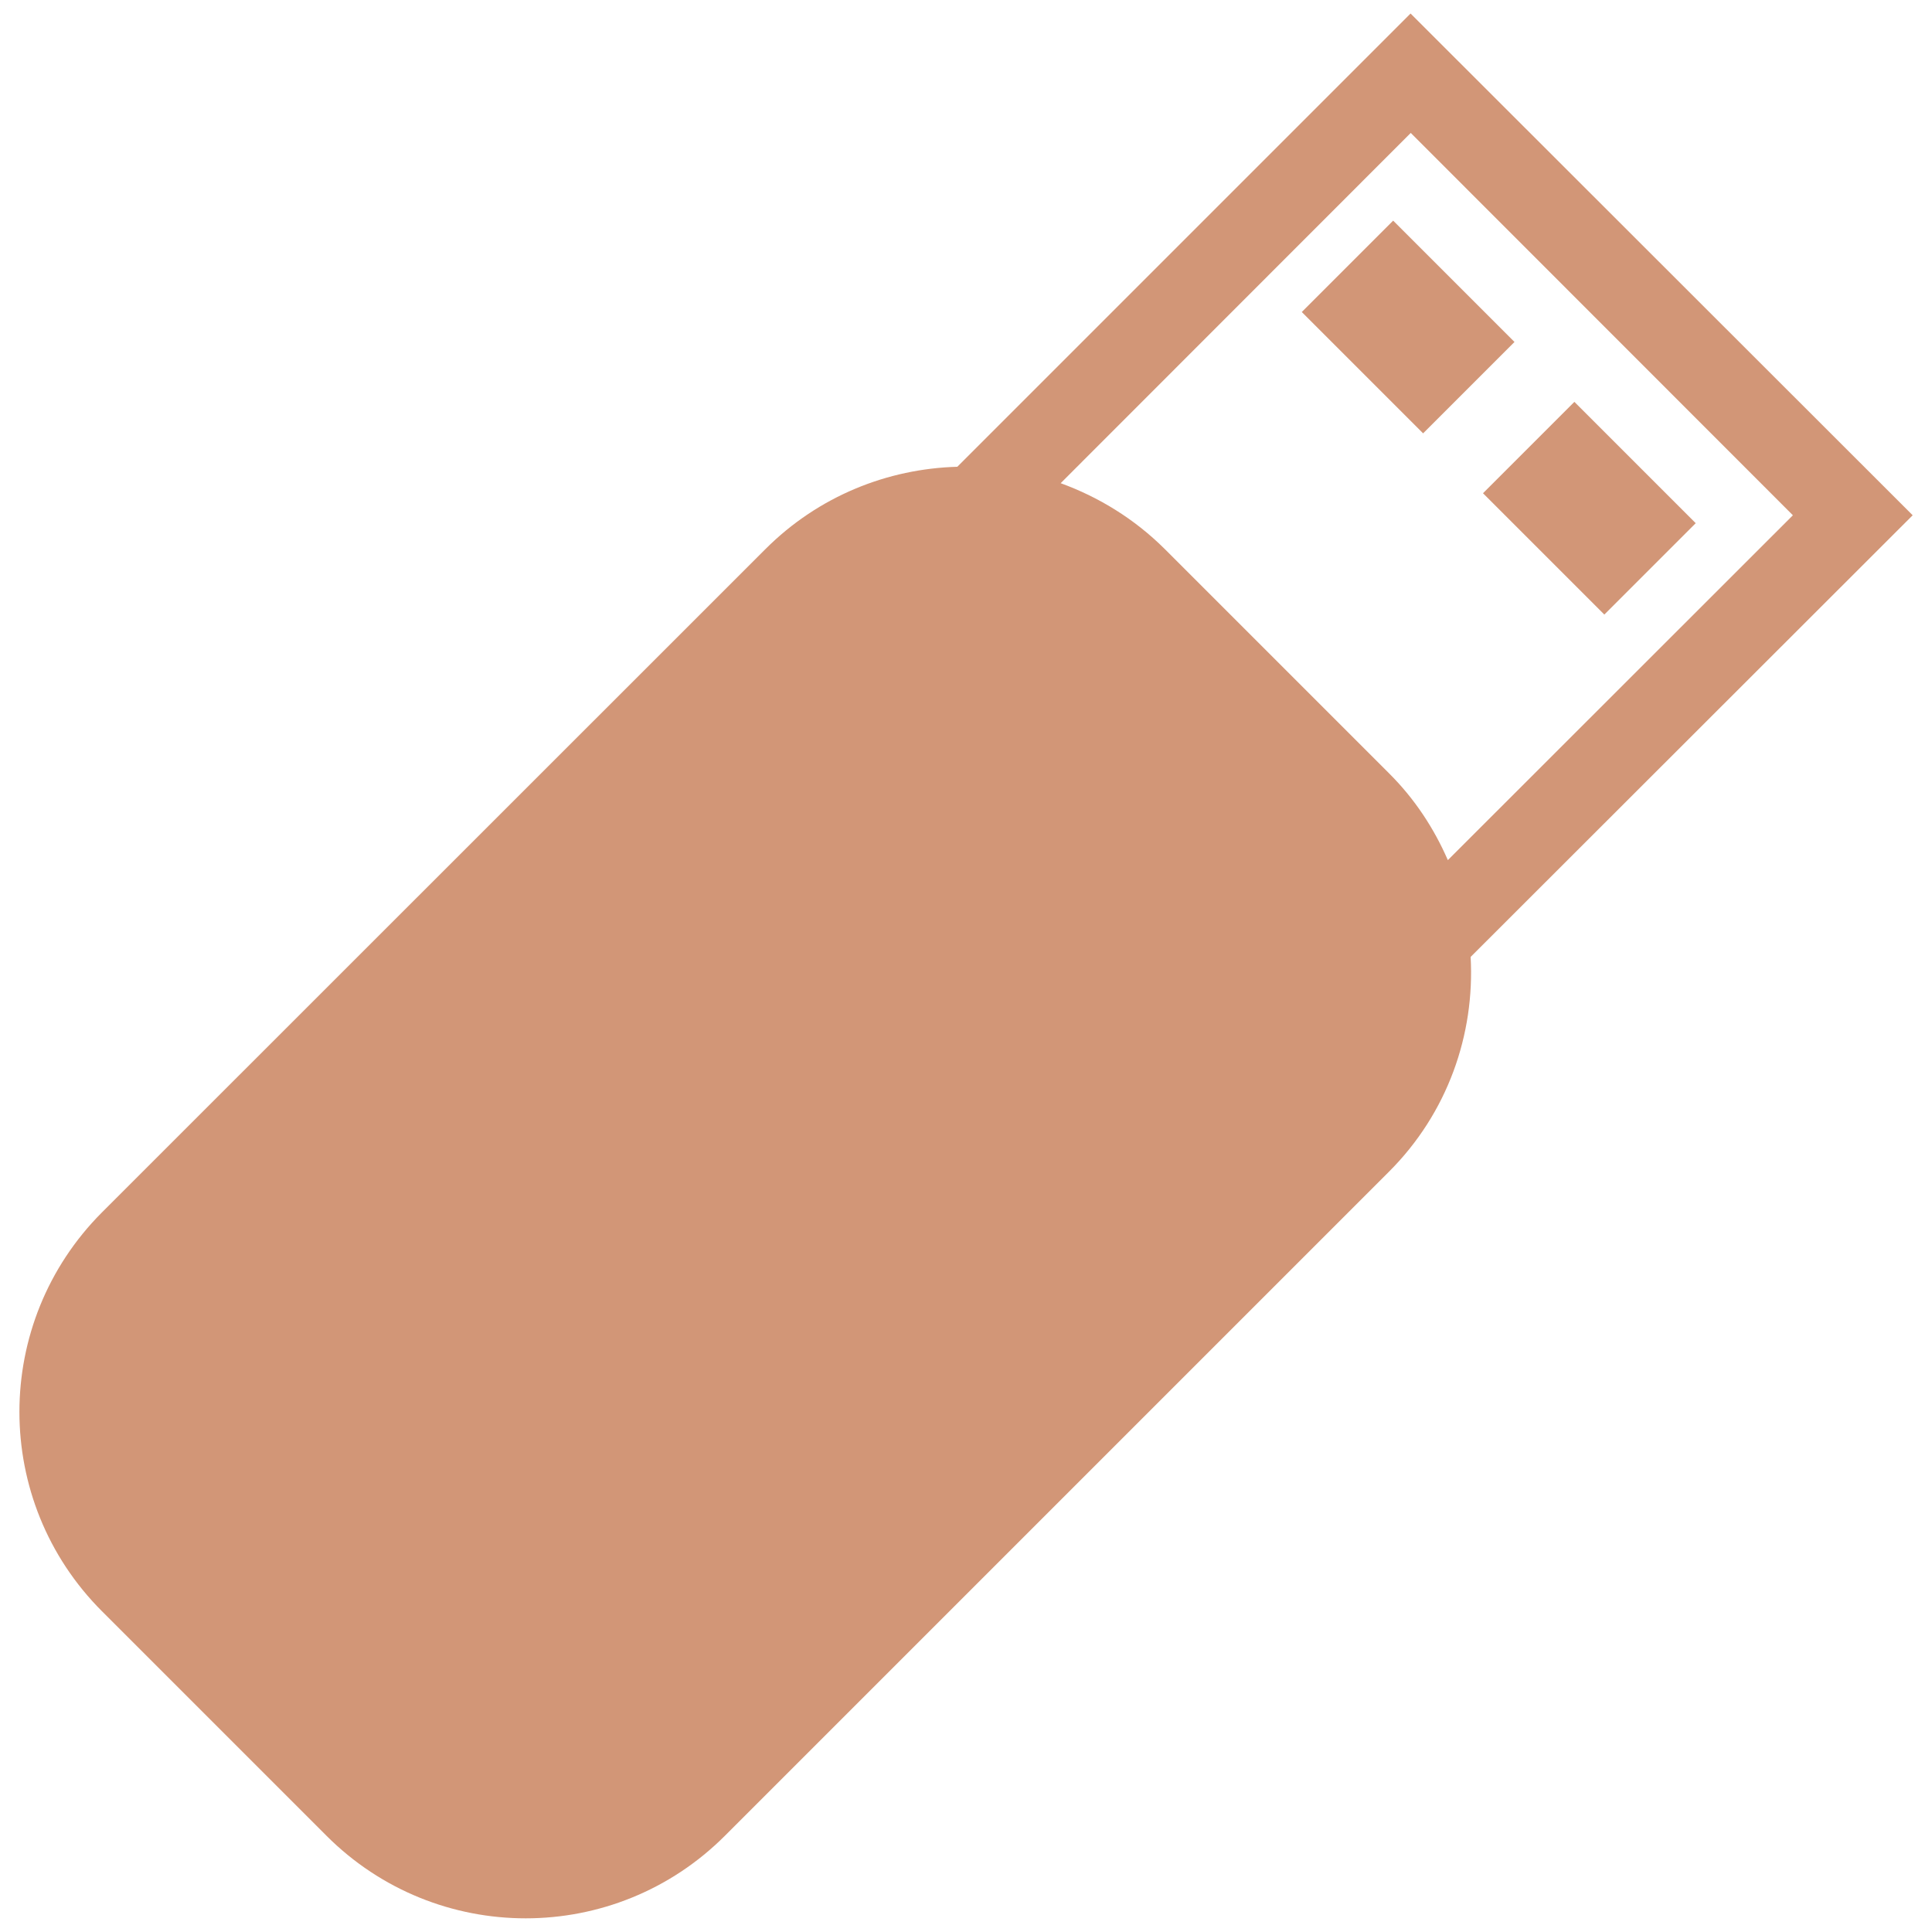
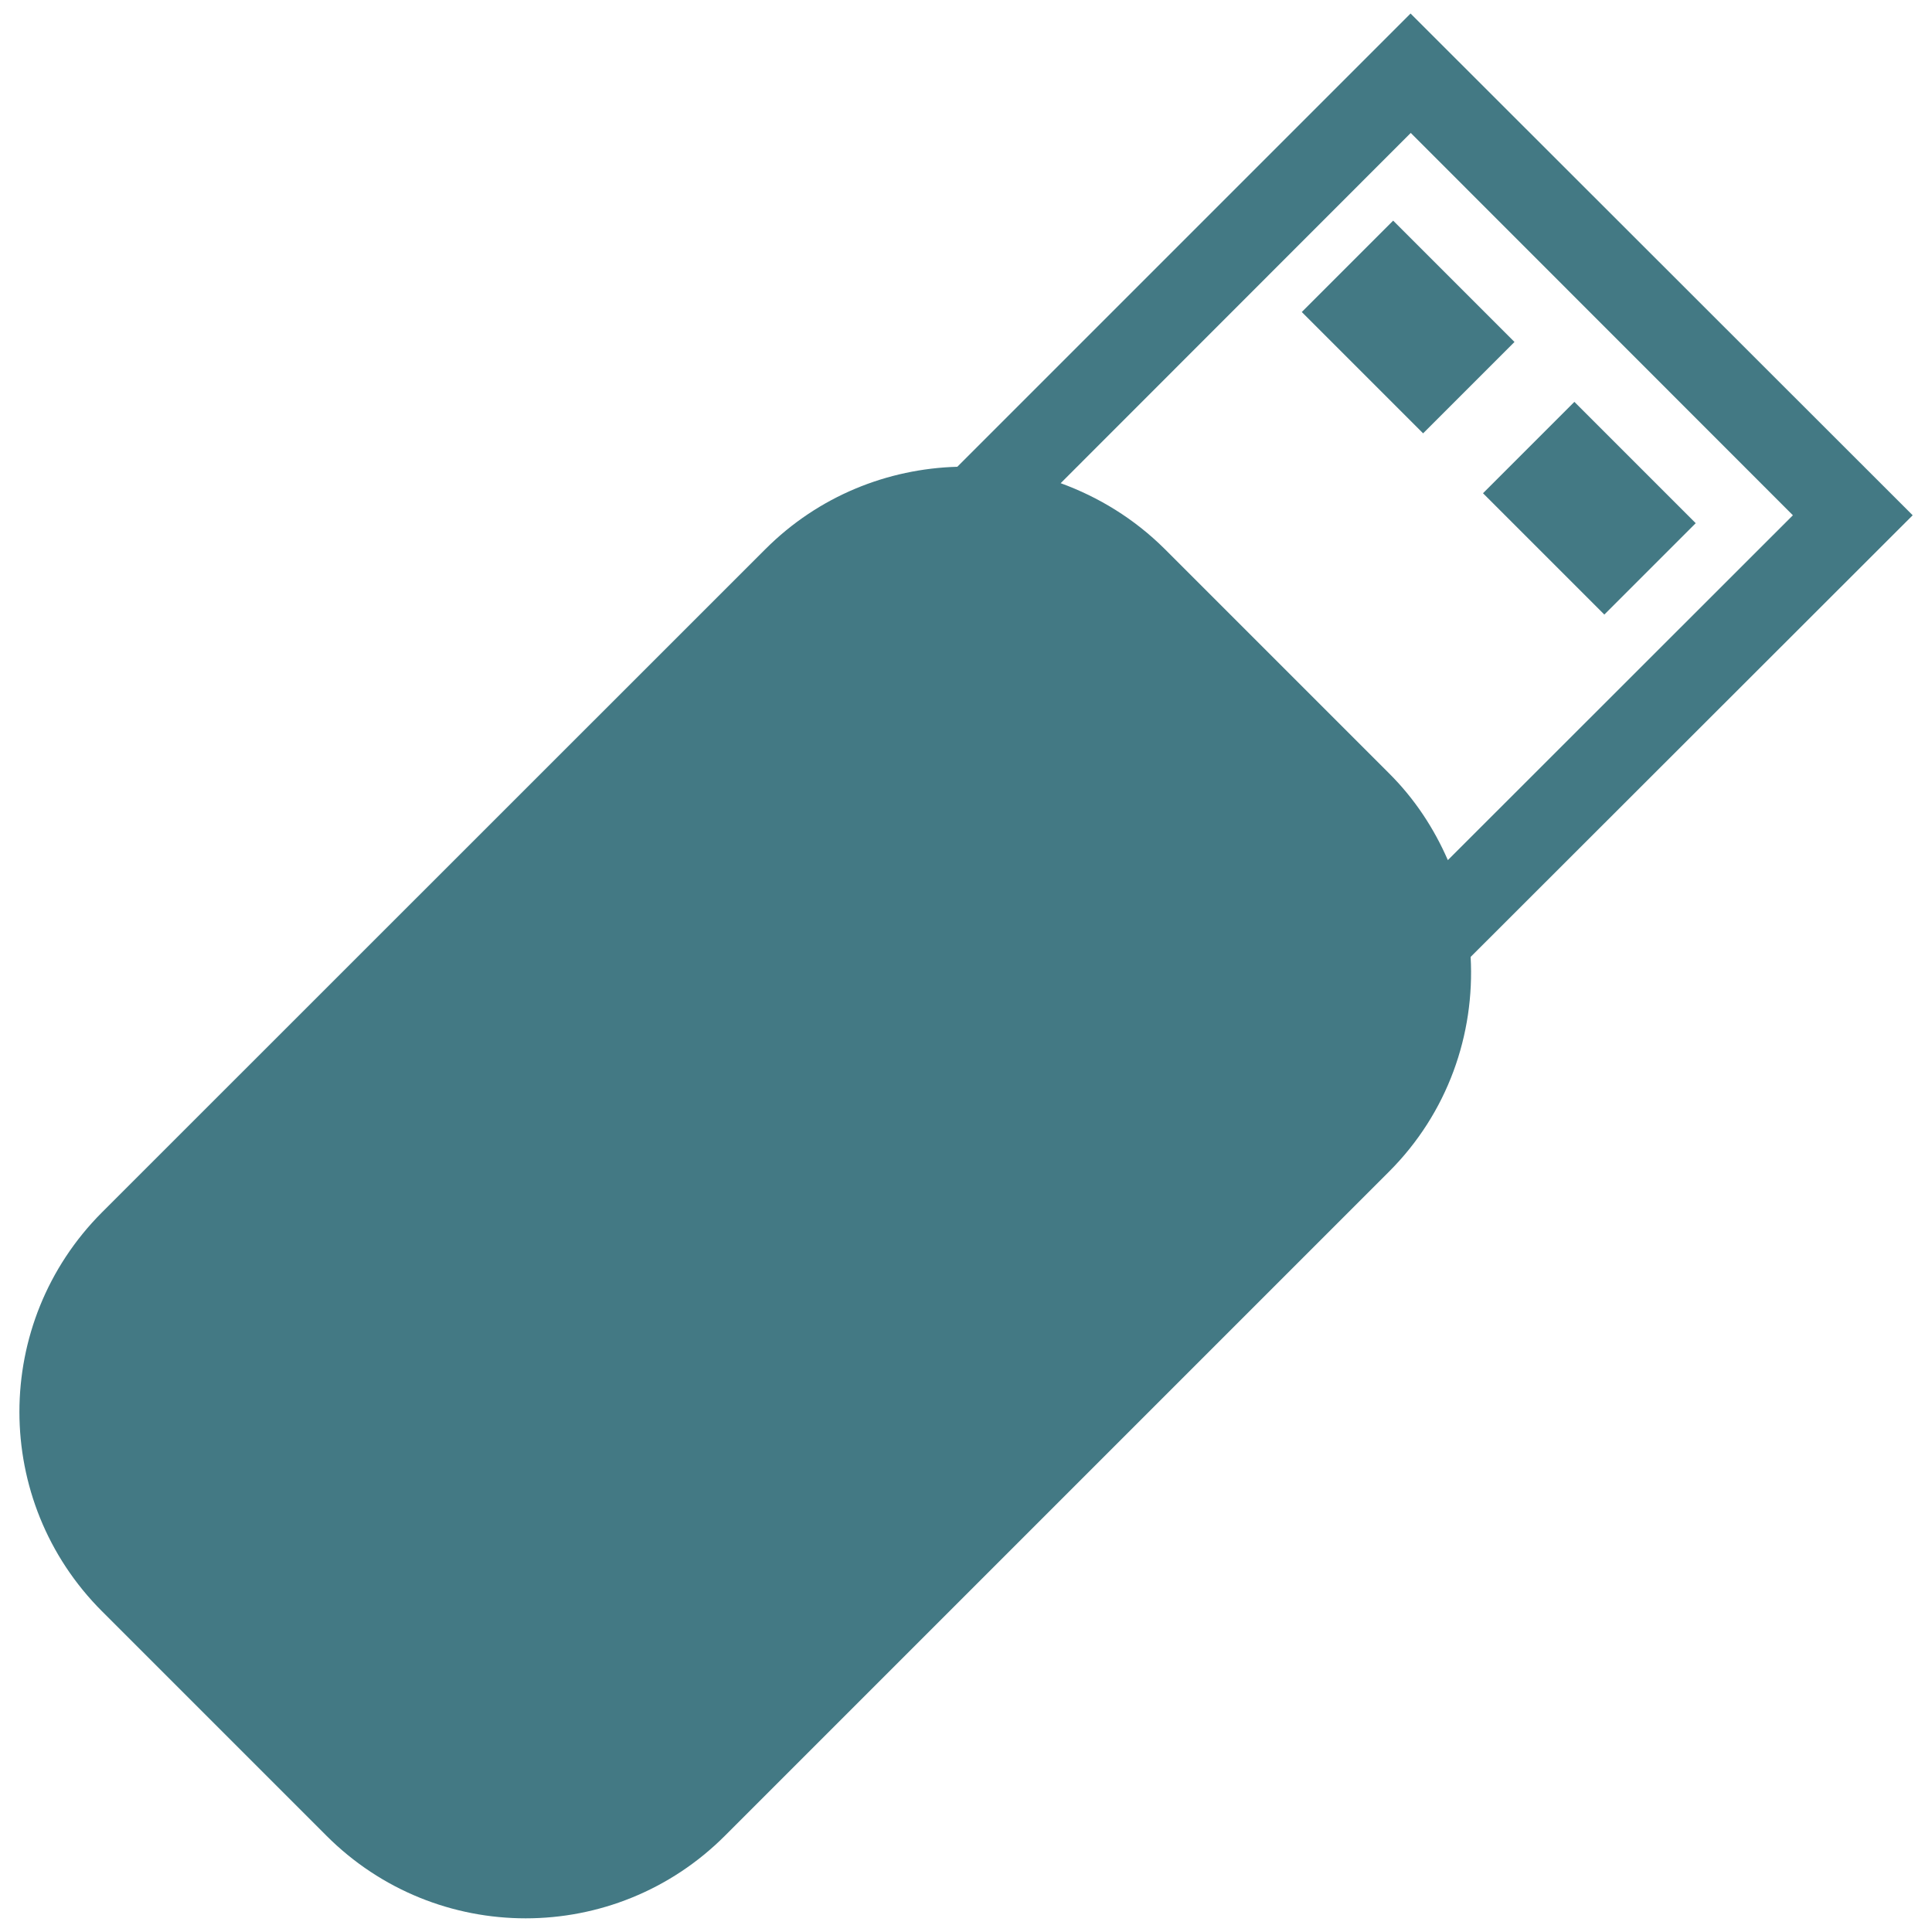
<svg xmlns="http://www.w3.org/2000/svg" version="1.1" x="0px" y="0px" viewBox="0 0 1000 1000" enable-background="new 0 0 1000 1000" xml:space="preserve">
  <g>
    <g>
-       <path d="M730.1,7L495.5,241.6c-36,1-71.8,15.1-99.3,42.6L52.8,627.5c-57,57.1-57,149.5,0,206.5l116.1,116.1c57,57.1,149.4,57.1,206.4,0l343.5-343.5c30.6-30.5,44.6-71.3,42.4-111.3L990,266.7L730.1,7z M749.4,445.2c-7.1-16.3-17.1-31.7-30.5-45L602.8,284.1c-15.8-15.7-34.3-26.9-53.8-34L730.2,68.8L928,266.7L749.4,445.2z M783.9,177l-47.3,47.3l-62.8-62.8l47.3-47.3L783.9,177z M877.7,270.8l-47.3,47.3l-62.8-62.8l47.3-47.3L877.7,270.8z" fill="#D29677" />
+       <path d="M730.1,7L495.5,241.6c-36,1-71.8,15.1-99.3,42.6L52.8,627.5c-57,57.1-57,149.5,0,206.5l116.1,116.1c57,57.1,149.4,57.1,206.4,0l343.5-343.5c30.6-30.5,44.6-71.3,42.4-111.3L990,266.7L730.1,7z M749.4,445.2c-7.1-16.3-17.1-31.7-30.5-45L602.8,284.1c-15.8-15.7-34.3-26.9-53.8-34L730.2,68.8L928,266.7L749.4,445.2z M783.9,177l-47.3,47.3l-62.8-62.8l47.3-47.3L783.9,177z M877.7,270.8l-47.3,47.3l-62.8-62.8l47.3-47.3L877.7,270.8z" fill="#437984" />
    </g>
    <g />
    <g />
    <g />
    <g />
    <g />
    <g />
    <g />
    <g />
    <g />
    <g />
    <g />
    <g />
    <g />
    <g />
    <g />
  </g>
</svg>
